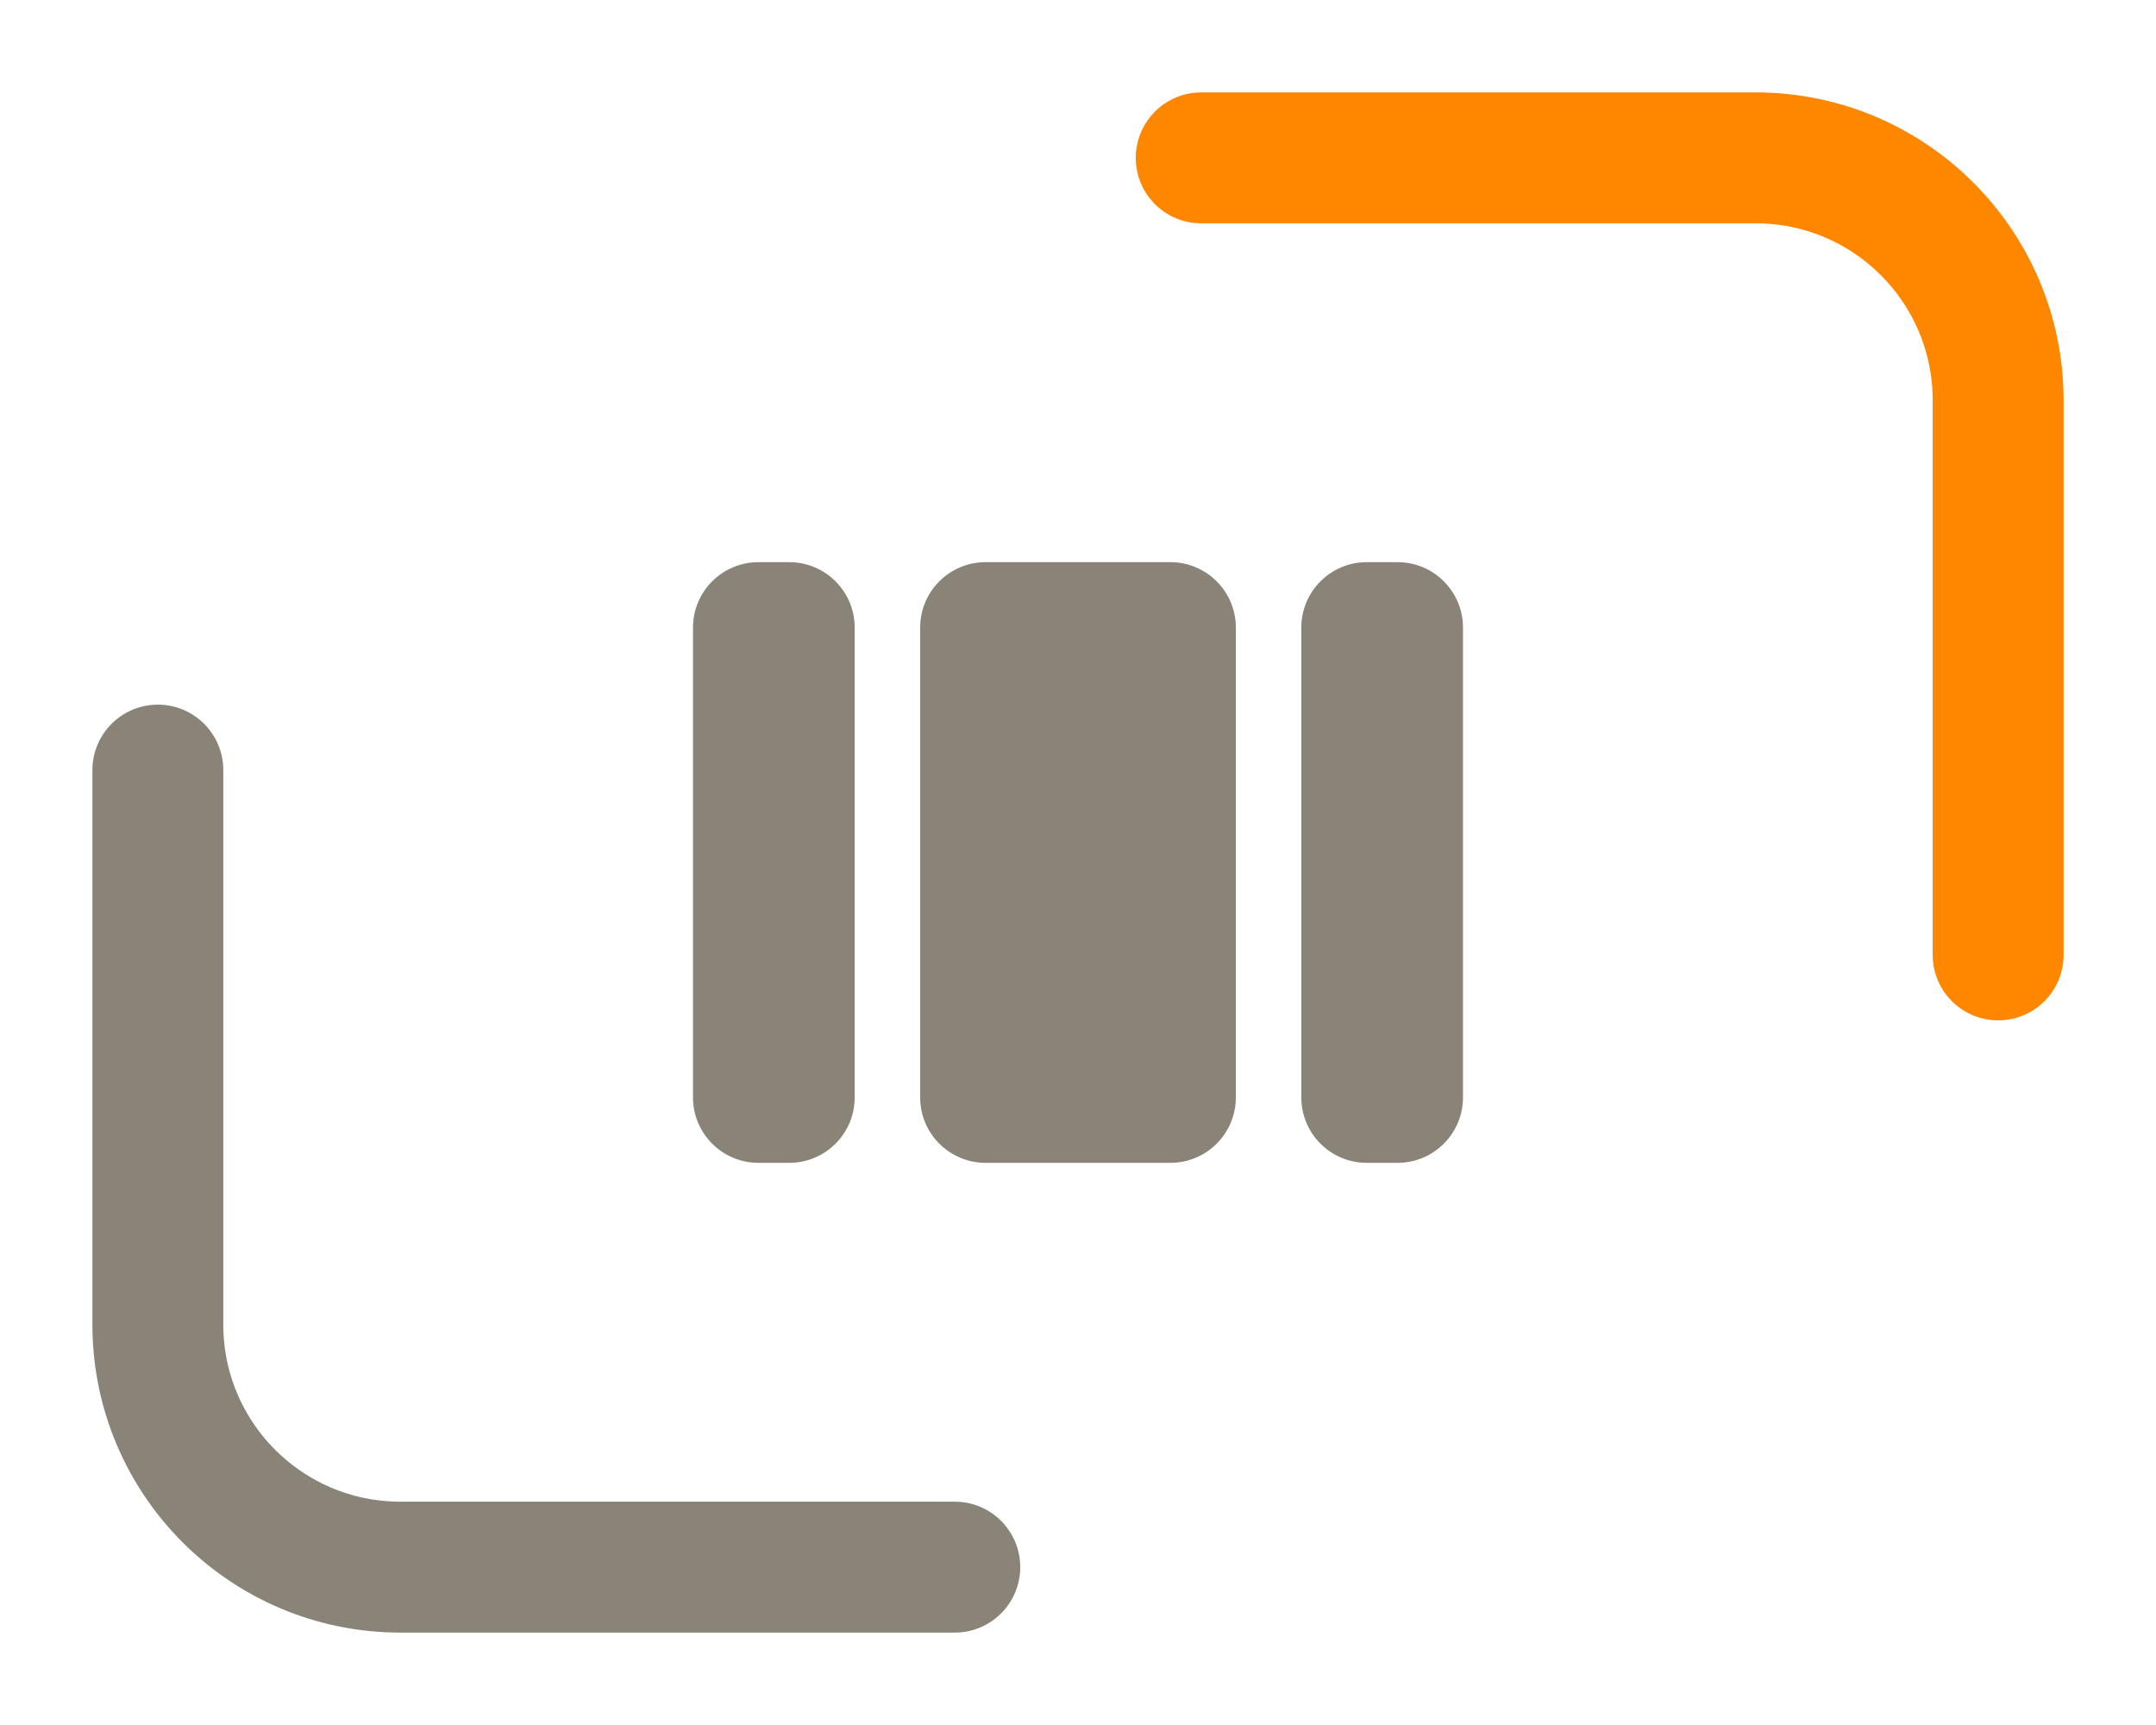
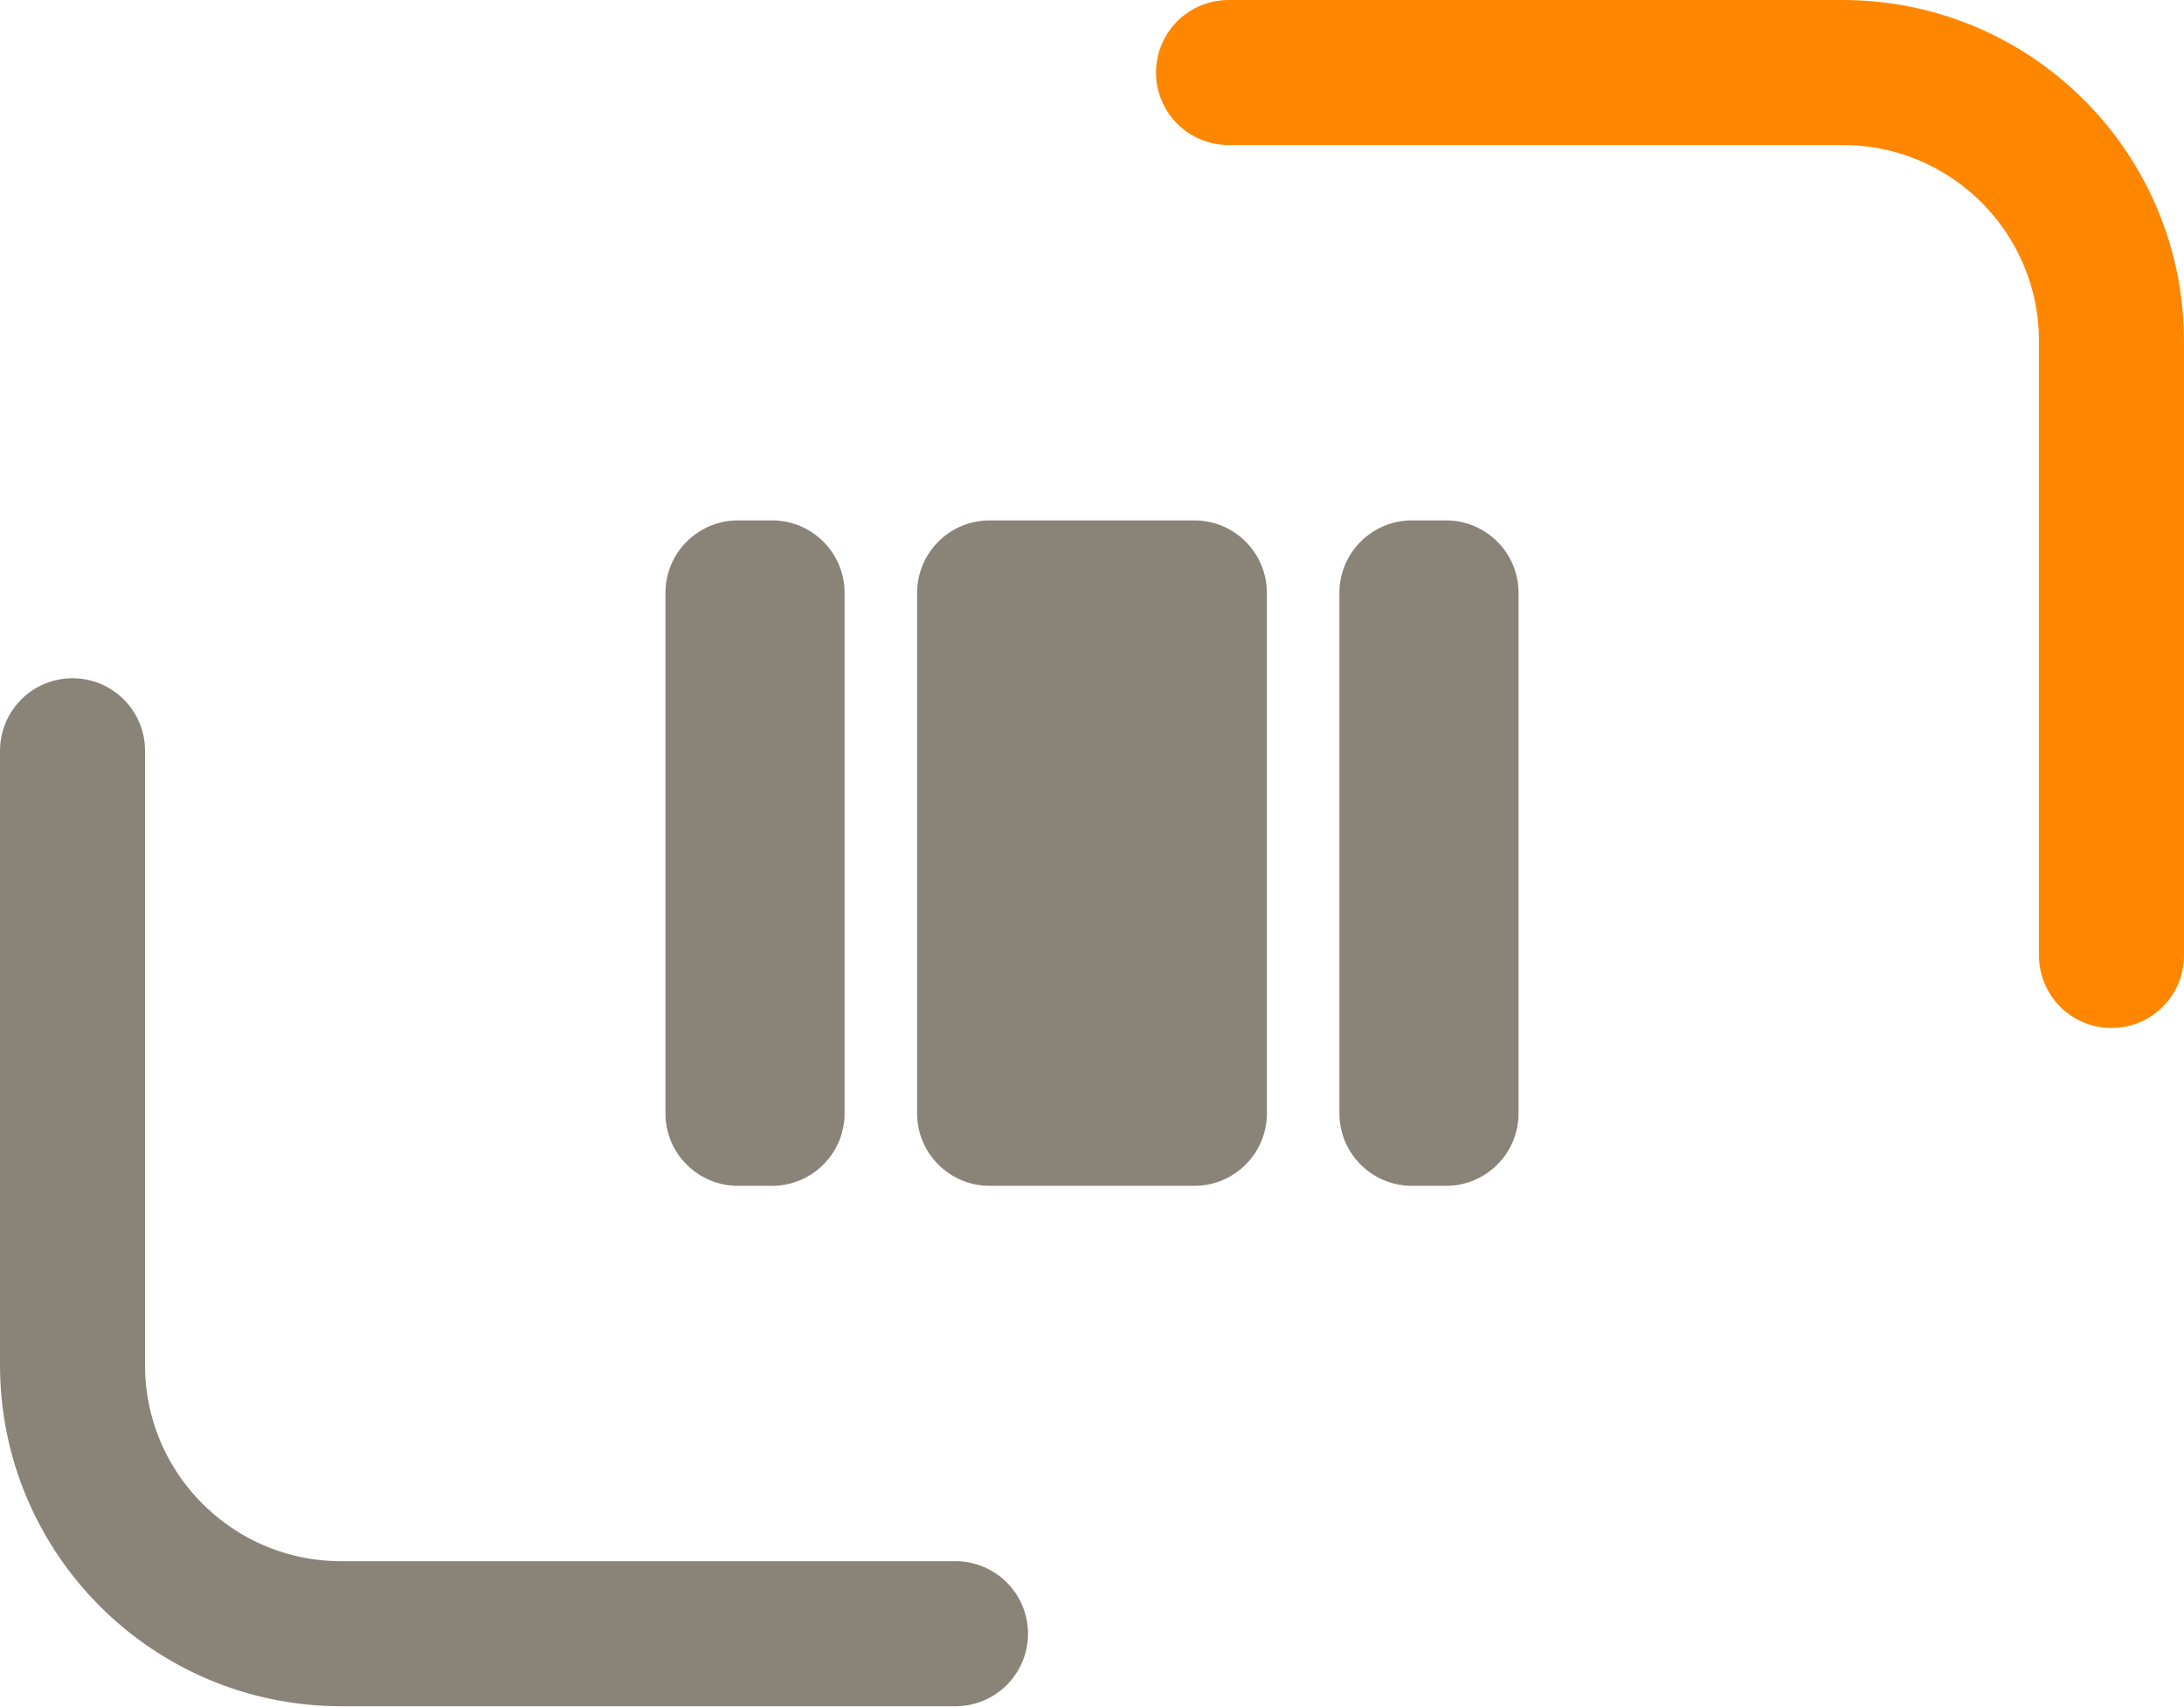
- <svg xmlns="http://www.w3.org/2000/svg" viewBox="-6 -6 140 112" role="img" aria-label="Soul Design System">
+ <svg xmlns="http://www.w3.org/2000/svg" viewBox="0 0 128 100" role="img" aria-label="Soul Design System">
  <style>
    /* An image cannot inherit currentColor, so the ink is a mid warm grey
       that holds on both modes, lifted a step in dark. The accent is flat
       #FF8700 in both, exactly as --accent is. */
    .ink  { stroke: #8A8378; }
    .inkf { fill: #8A8378; }
    @media (prefers-color-scheme: dark) {
      .ink  { stroke: #A9A299; }
      .inkf { fill: #A9A299; }
    }
  </style>
  <path class="ink" d="M56 95.75H20A15.75 15.75 0 0 1 4.25 80V44" fill="none" stroke-width="8.5" stroke-linejoin="round" stroke-linecap="round" />
  <rect class="inkf" x="39" y="30.5" width="10.5" height="39" rx="4.25" />
  <rect class="inkf" x="53.75" y="30.5" width="20.5" height="39" rx="4.25" />
  <rect class="inkf" x="78.5" y="30.5" width="10.5" height="39" rx="4.25" />
  <path d="M72 4.25H108A15.75 15.75 0 0 1 123.75 20V56" fill="none" stroke="#FF8700" stroke-width="8.5" stroke-linejoin="round" stroke-linecap="round" />
</svg>
